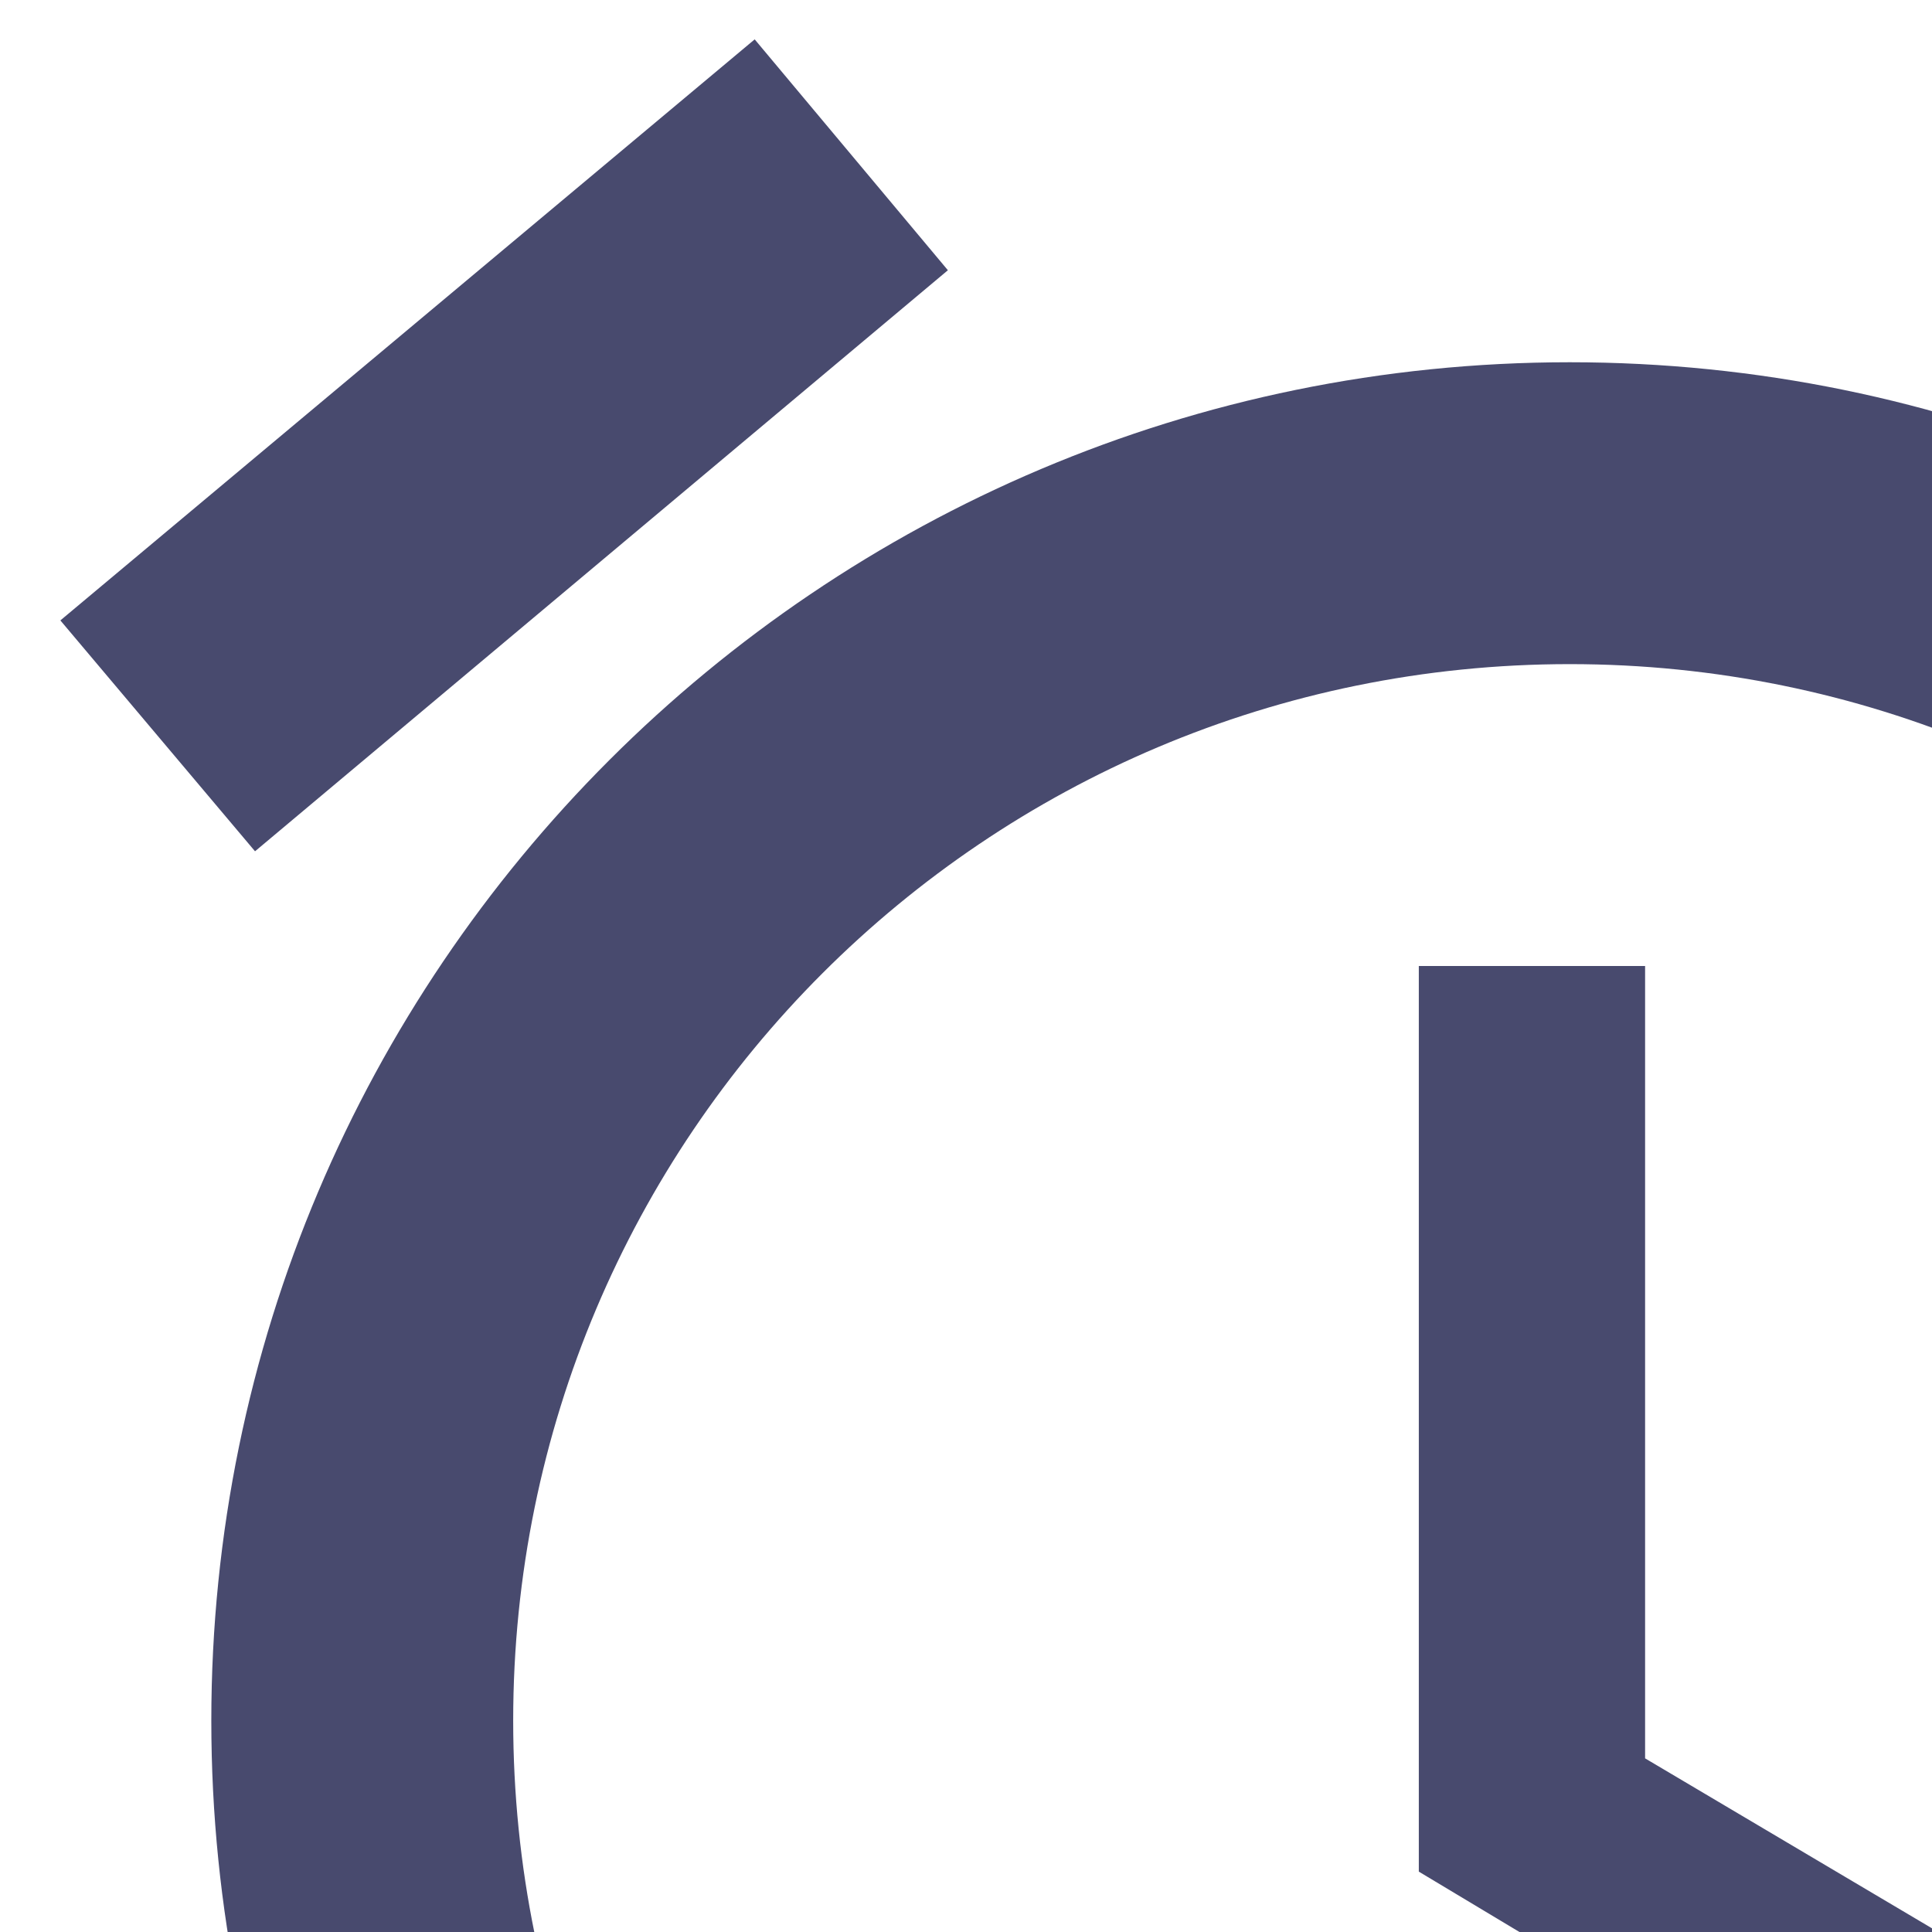
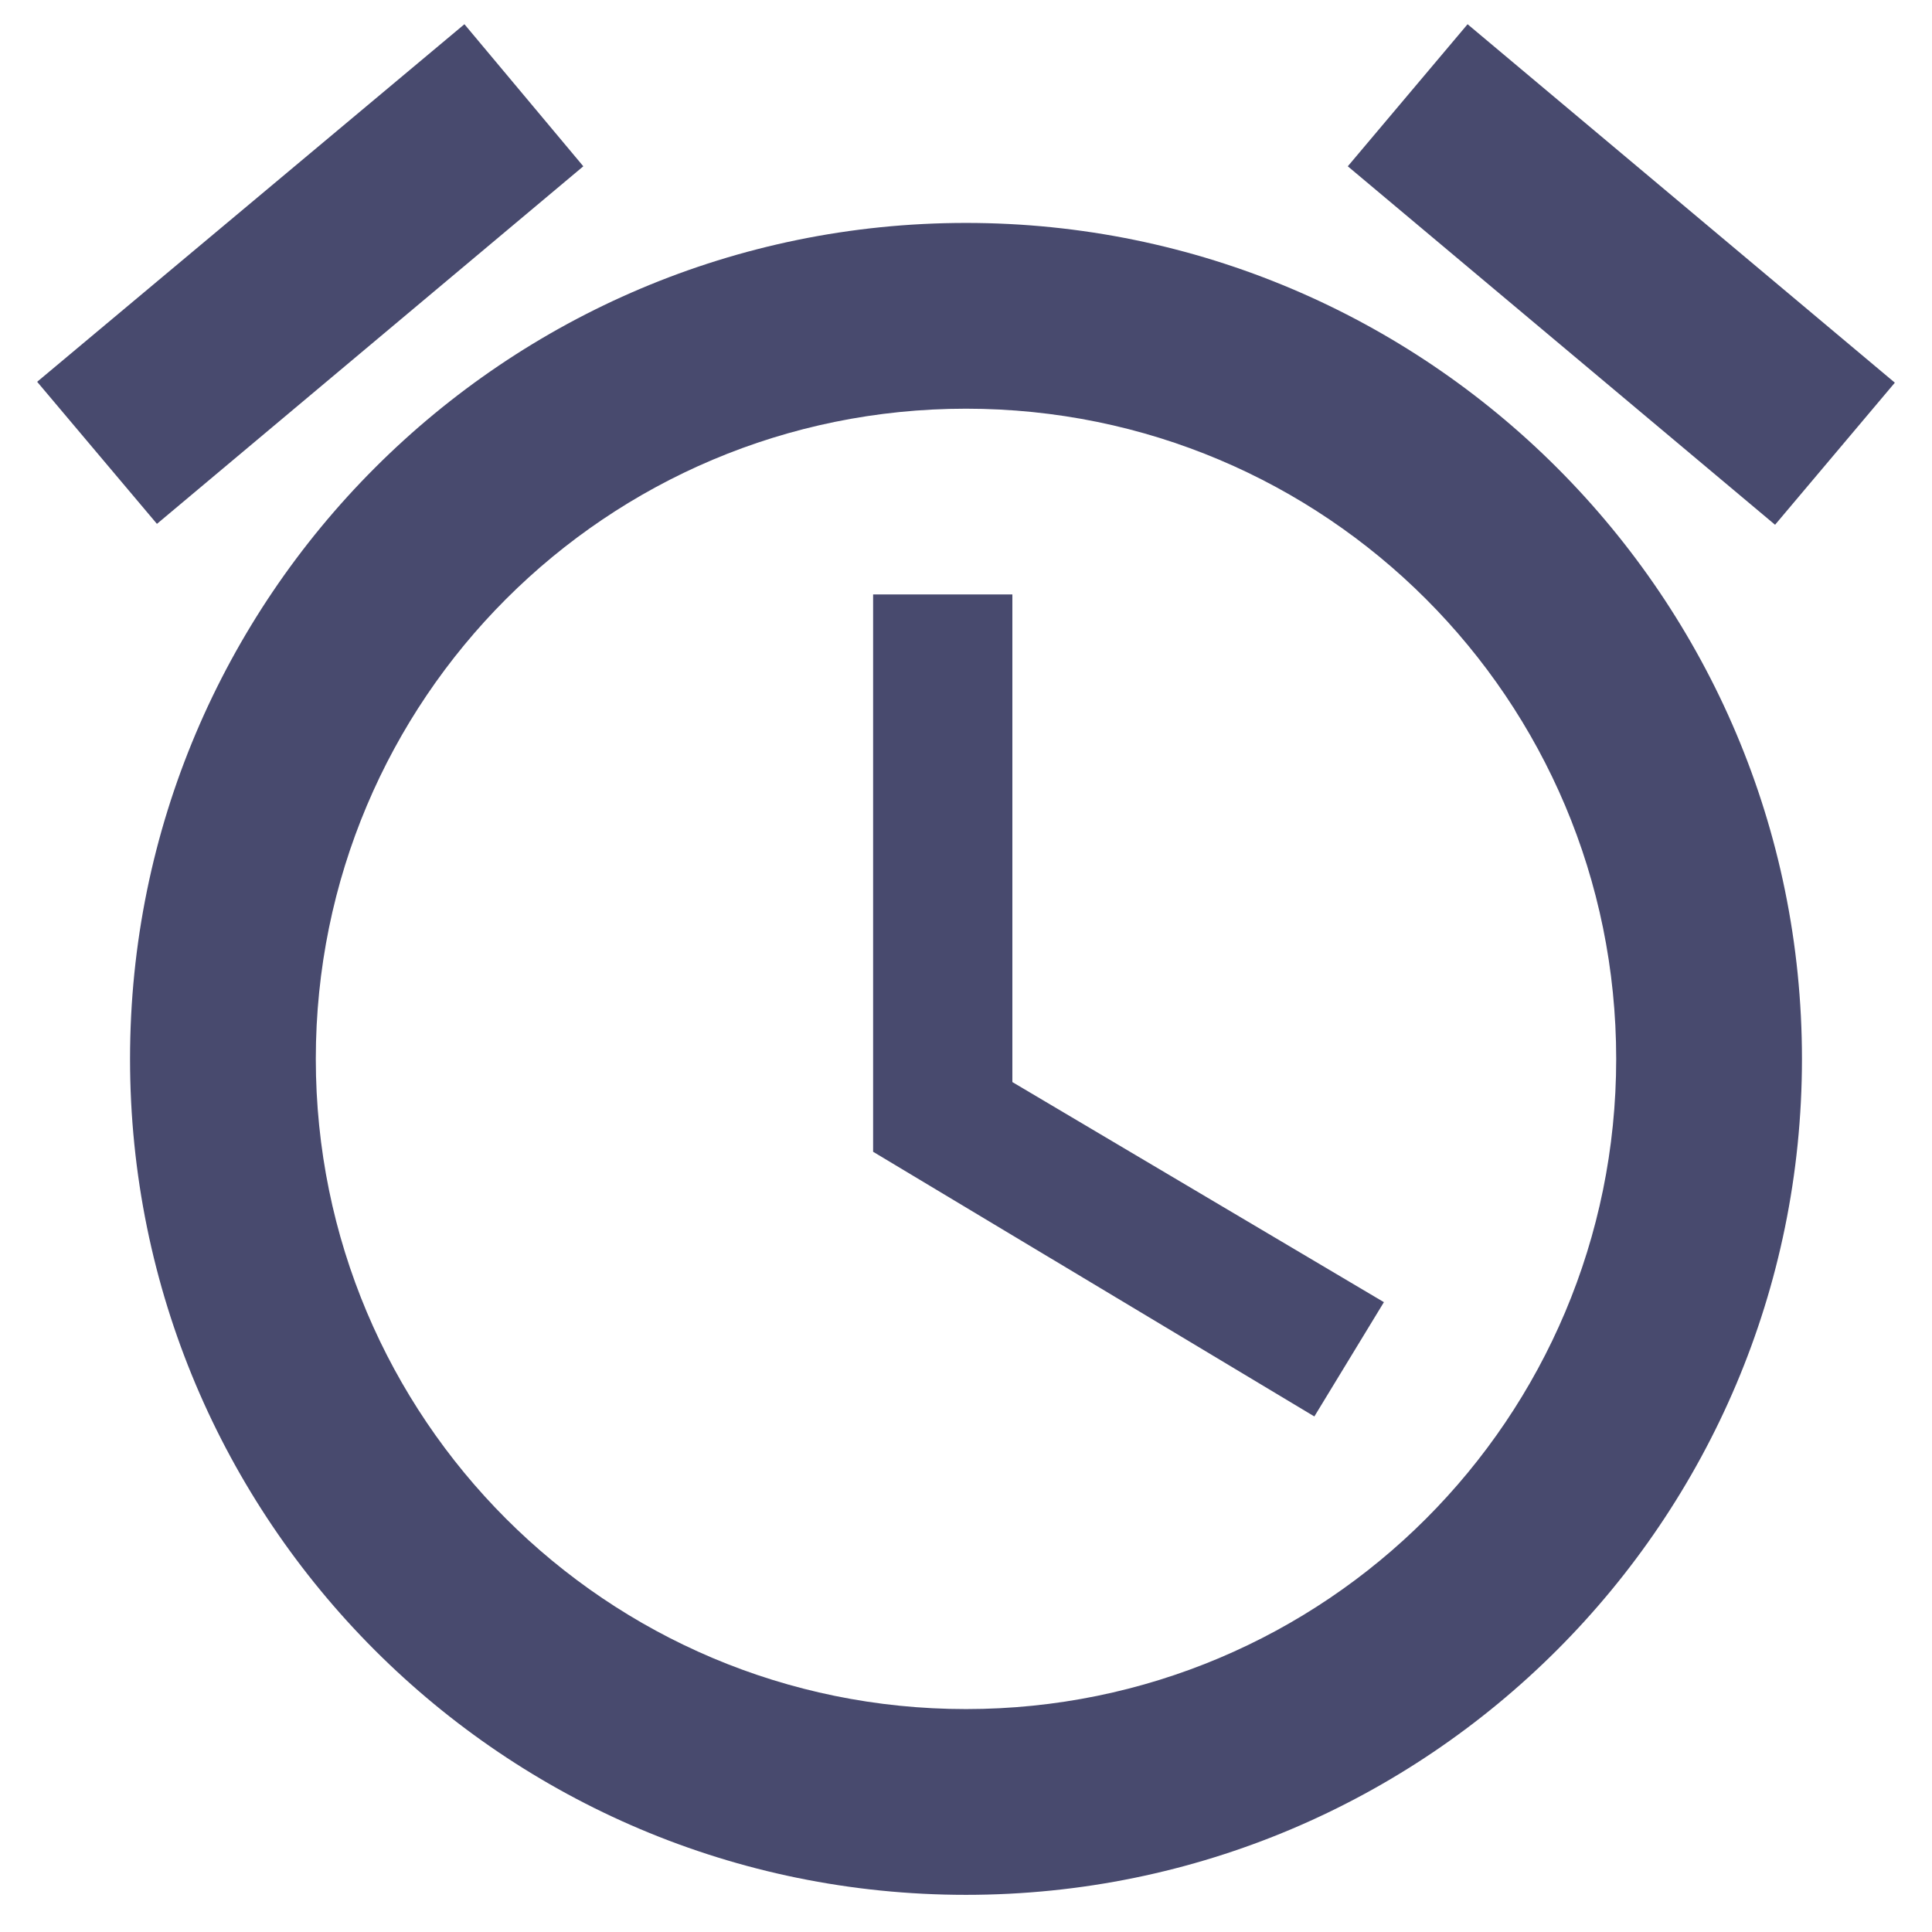
- <svg xmlns="http://www.w3.org/2000/svg" width="13px" id="alarm" height="13px" viewBox="0 0 8 8" version="1.1">
+ <svg xmlns="http://www.w3.org/2000/svg" id="alarm" viewBox="0 0 13 13" version="1.1">
  <g id="UI-Mockups" stroke="none" stroke-width="1" fill="none" fill-rule="evenodd">
    <g id="V4.1-Note" transform="translate(-294, -750)">
      <g id="Table" transform="translate(272.5, 684)">
        <g id="Icon-/-icon-alarm" transform="translate(20.5, 65)">
          <polygon id="Shape" points="0 0 15 0 15 15 0 15" />
          <path d="M13.75,3.575 L10.875,1.163 L10.069,2.119 L12.944,4.531 L13.75,3.575 Z M4.925,2.119 L4.125,1.163 L1.25,3.569 L2.056,4.525 L4.925,2.119 Z M7.812,5 L6.875,5 L6.875,8.75 L9.844,10.531 L10.312,9.762 L7.812,8.281 L7.812,5 Z M7.5,2.5 C4.394,2.5 1.875,5.019 1.875,8.125 C1.875,11.231 4.388,13.75 7.5,13.75 C10.606,13.75 13.125,11.231 13.125,8.125 C13.125,5.019 10.606,2.5 7.5,2.5 Z M7.5,12.5 C5.081,12.5 3.125,10.544 3.125,8.125 C3.125,5.706 5.081,3.75 7.5,3.75 C9.919,3.75 11.875,5.706 11.875,8.125 C11.875,10.544 9.919,12.5 7.5,12.5 Z" id="Shape" fill="#484A6E" fill-rule="evenodd" />
        </g>
      </g>
    </g>
  </g>
</svg>
